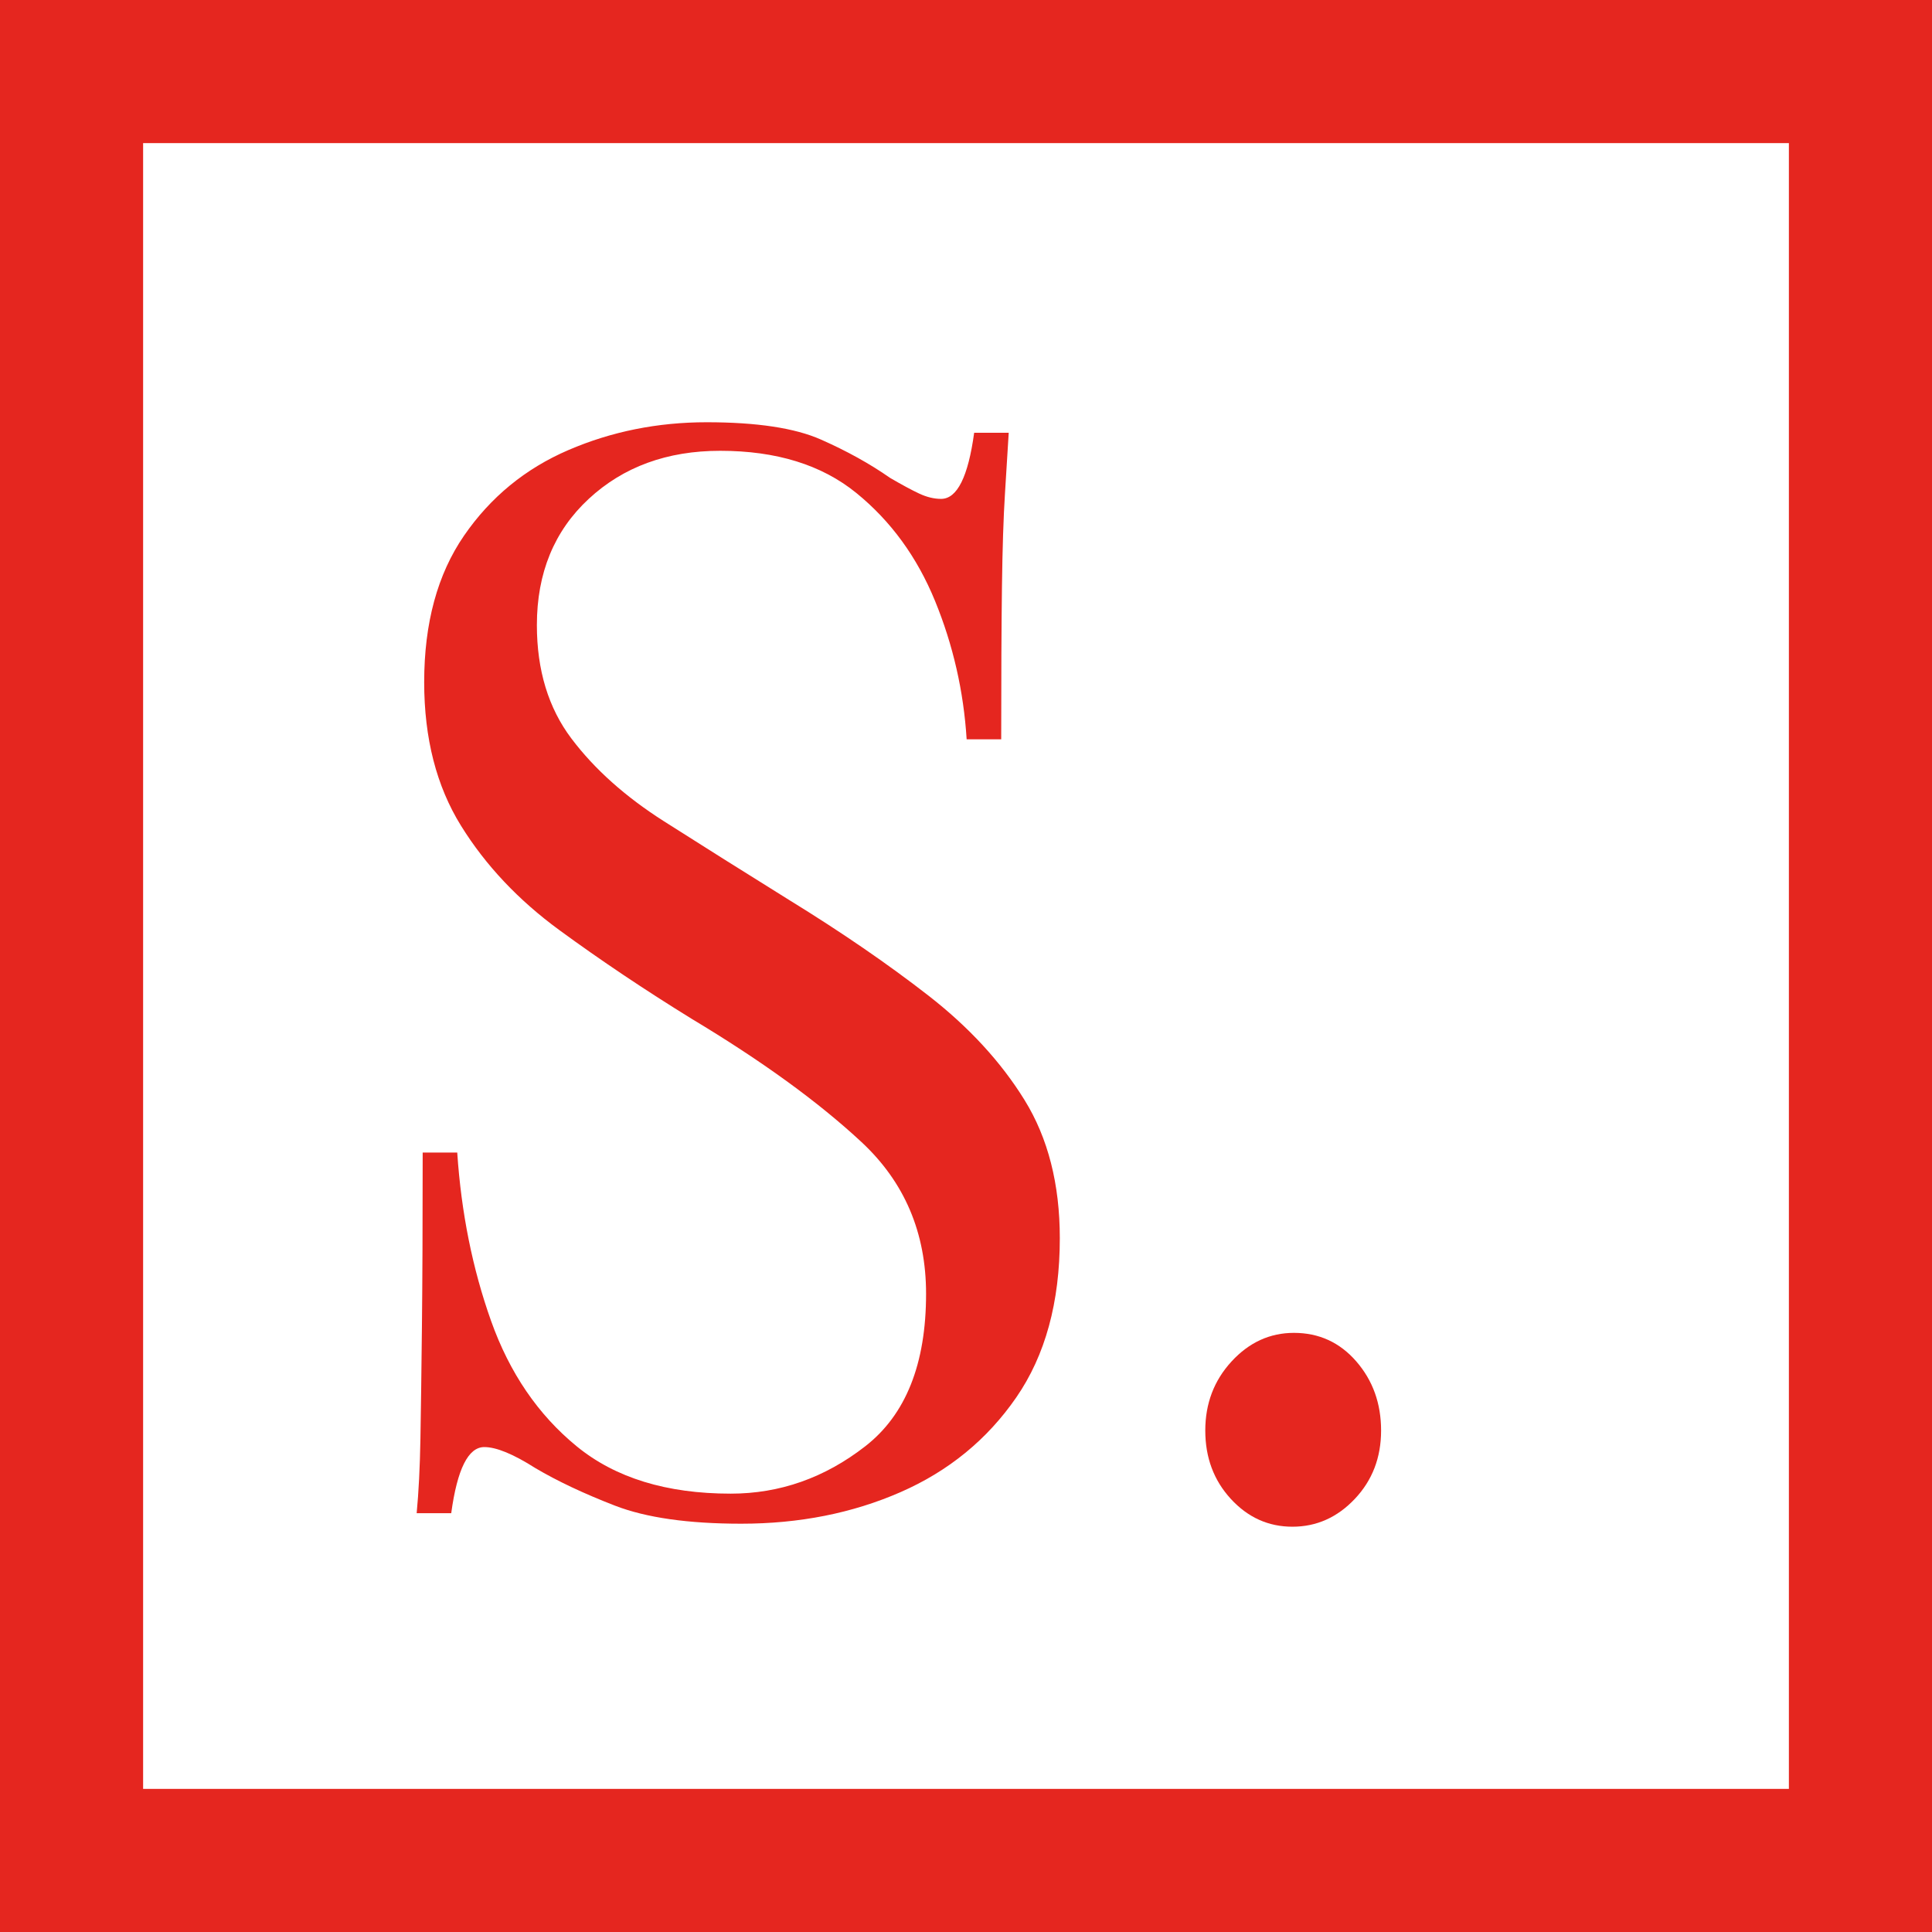
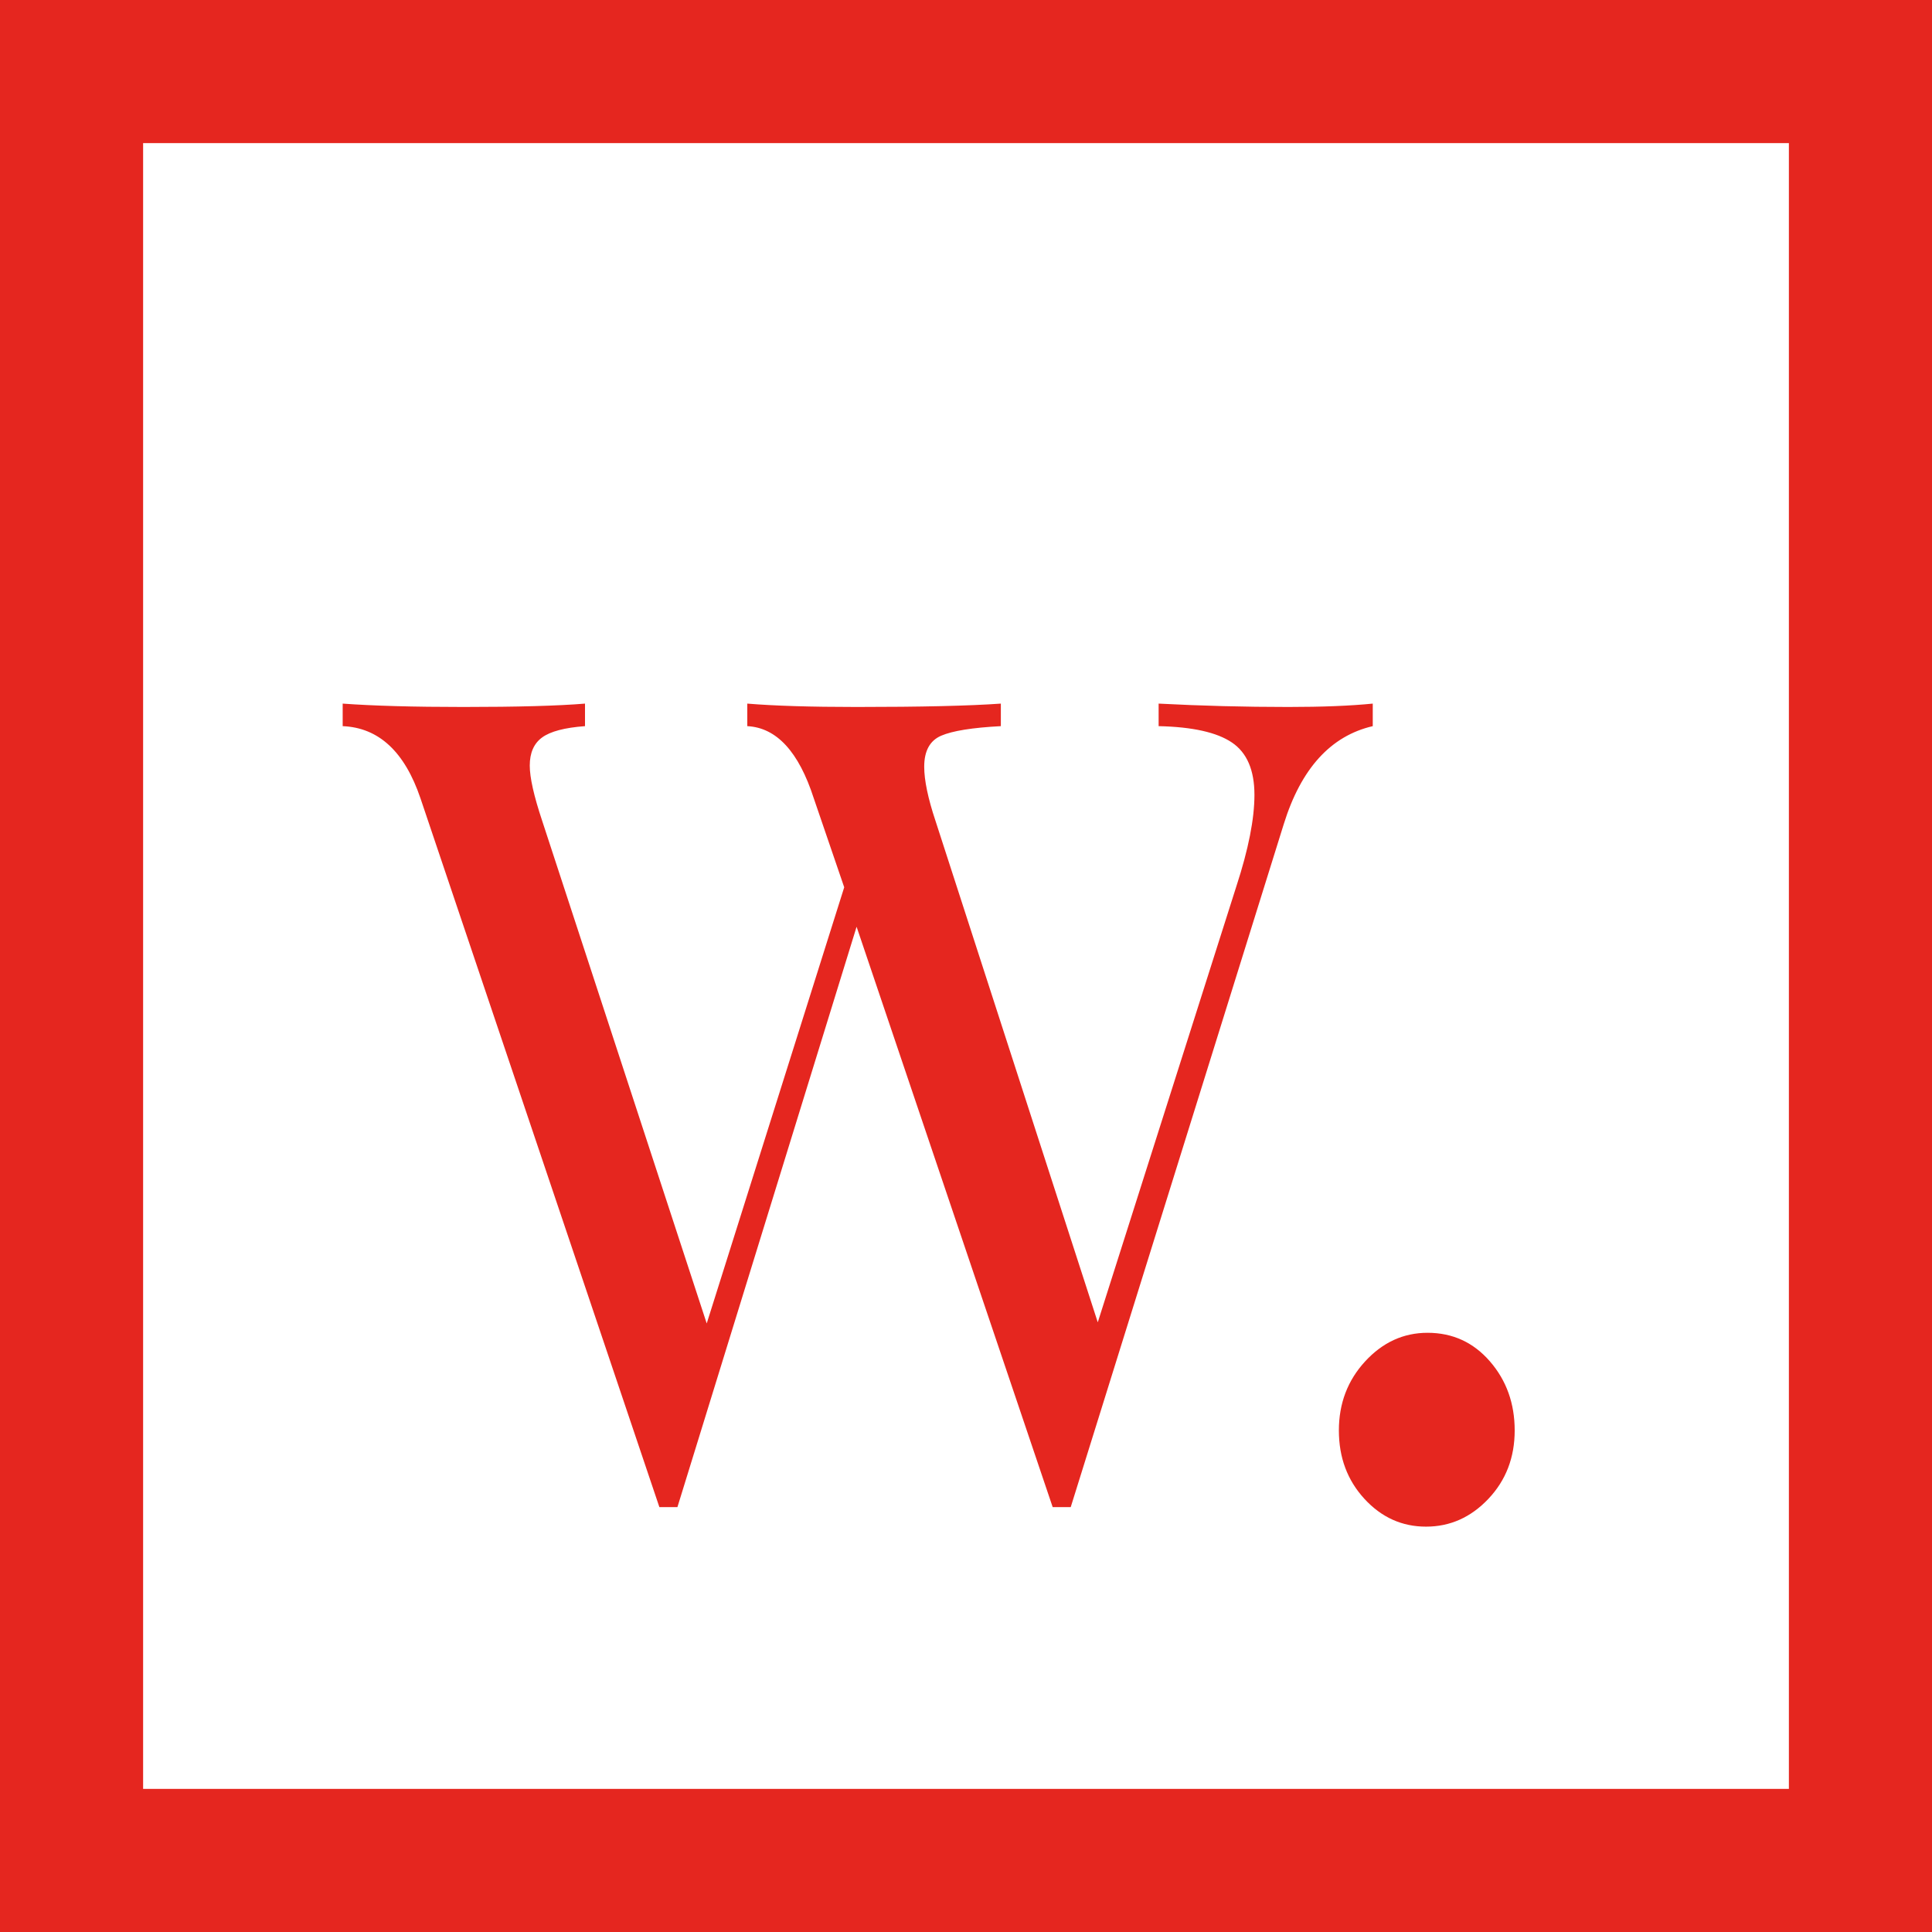
<svg xmlns="http://www.w3.org/2000/svg" width="54px" height="54px" viewBox="0 0 54 54" version="1.1">
  <g id="Page-1" stroke="none" stroke-width="1" fill="none" fill-rule="evenodd">
    <g id="logo-mobile">
      <rect id="Rectangle-6" stroke="#E5261F" stroke-width="4" fill-rule="nonzero" x="2" y="2" width="50" height="50" />
-       <path id="." fill="#E5261F" d="M34.402,41.895 C33.926,41.377 33.688,40.74 33.688,39.984 C33.688,39.228 33.933,38.584 34.423,38.052 C34.913,37.52 35.494,37.254 36.166,37.254 C36.866,37.254 37.447,37.52 37.909,38.052 C38.371,38.584 38.602,39.228 38.602,39.984 C38.602,40.74 38.357,41.377 37.867,41.895 C37.377,42.413 36.796,42.672 36.124,42.672 C35.452,42.672 34.878,42.413 34.402,41.895 Z" />
-       <path id="S" fill="#E5261F" fill-rule="nonzero" d="M20.718,42.588 C22.342,42.588 23.826,42.294 25.17,41.706 C26.514,41.118 27.592,40.236 28.404,39.06 C29.216,37.884 29.622,36.4 29.622,34.608 C29.622,33.096 29.293,31.808 28.635,30.744 C27.977,29.68 27.081,28.707 25.947,27.825 C24.813,26.943 23.518,26.054 22.062,25.158 C20.802,24.374 19.633,23.639 18.555,22.953 C17.477,22.267 16.616,21.497 15.972,20.643 C15.328,19.789 15.006,18.732 15.006,17.472 C15.006,16.016 15.489,14.84 16.455,13.944 C17.421,13.048 18.646,12.6 20.13,12.6 C21.698,12.6 22.965,12.992 23.931,13.776 C24.897,14.56 25.632,15.568 26.136,16.8 C26.64,18.032 26.934,19.32 27.018,20.664 L27.018,20.664 L27.984,20.664 C27.984,18.9 27.991,17.479 28.005,16.401 C28.019,15.323 28.047,14.455 28.089,13.797 C28.131,13.139 28.166,12.572 28.194,12.096 L28.194,12.096 L27.228,12.096 C27.06,13.328 26.752,13.944 26.304,13.944 C26.108,13.944 25.905,13.895 25.695,13.797 C25.485,13.699 25.212,13.552 24.876,13.356 C24.316,12.964 23.672,12.607 22.944,12.285 C22.216,11.963 21.152,11.802 19.752,11.802 C18.38,11.802 17.092,12.061 15.888,12.579 C14.684,13.097 13.711,13.895 12.969,14.973 C12.227,16.051 11.856,17.416 11.856,19.068 C11.856,20.636 12.199,21.973 12.885,23.079 C13.571,24.185 14.488,25.158 15.636,25.998 C16.784,26.838 18.016,27.664 19.332,28.476 C21.292,29.652 22.874,30.8 24.078,31.92 C25.282,33.04 25.884,34.454 25.884,36.162 C25.884,38.122 25.317,39.543 24.183,40.425 C23.049,41.307 21.796,41.748 20.424,41.748 C18.632,41.748 17.197,41.307 16.119,40.425 C15.041,39.543 14.243,38.374 13.725,36.918 C13.207,35.462 12.892,33.894 12.78,32.214 L12.78,32.214 L11.814,32.214 C11.814,34.174 11.807,35.798 11.793,37.086 C11.779,38.374 11.765,39.417 11.751,40.215 C11.737,41.013 11.702,41.706 11.646,42.294 L11.646,42.294 L12.612,42.294 C12.78,41.062 13.088,40.446 13.536,40.446 C13.872,40.446 14.348,40.642 14.964,41.034 C15.58,41.398 16.322,41.748 17.19,42.084 C18.058,42.42 19.234,42.588 20.718,42.588 Z" />
+       <path id="." fill="#E5261F" d="M 38.136 41.893 C 37.66 41.375 37.422 40.738 37.422 39.982 C 37.422 39.226 37.667 38.582 38.157 38.05 C 38.647 37.518 39.228 37.252 39.9 37.252 C 40.6 37.252 41.181 37.518 41.643 38.05 C 42.105 38.582 42.336 39.226 42.336 39.982 C 42.336 40.738 42.091 41.375 41.601 41.893 C 41.111 42.411 40.53 42.67 39.858 42.67 C 39.186 42.67 38.612 42.411 38.136 41.893 Z" />
+       <path d="M 36.007 19.76 Q 37.424 19.76 38.369 19.666 L 38.369 20.296 Q 36.605 20.705 35.881 23.036 L 29.927 42.125 L 29.675 42.125 L 29.423 42.125 L 23.942 25.903 L 18.934 42.125 L 18.682 42.125 L 18.43 42.125 L 11.752 22.312 Q 11.09 20.359 9.578 20.296 L 9.578 19.666 Q 10.87 19.76 12.949 19.76 Q 15.217 19.76 16.351 19.666 L 16.351 20.296 Q 15.5 20.359 15.154 20.611 Q 14.807 20.863 14.807 21.398 Q 14.807 21.902 15.154 22.942 L 19.753 36.991 L 23.596 24.8 L 22.745 22.312 Q 22.115 20.359 20.887 20.296 L 20.887 19.666 Q 22.021 19.76 23.942 19.76 Q 26.651 19.76 27.974 19.666 L 27.974 20.296 Q 26.777 20.359 26.305 20.564 Q 25.832 20.768 25.832 21.43 Q 25.832 21.997 26.147 22.942 L 30.683 36.959 L 34.558 24.769 Q 35.062 23.225 35.062 22.217 Q 35.062 21.178 34.432 20.753 Q 33.802 20.327 32.384 20.296 L 32.384 19.666 Q 34.18 19.76 36.007 19.76 Z" transform="matrix(1, 0, 0, 1, 0, 0)" style="fill: rgb(229, 38, 31); white-space: pre;" />
    </g>
  </g>
</svg>
